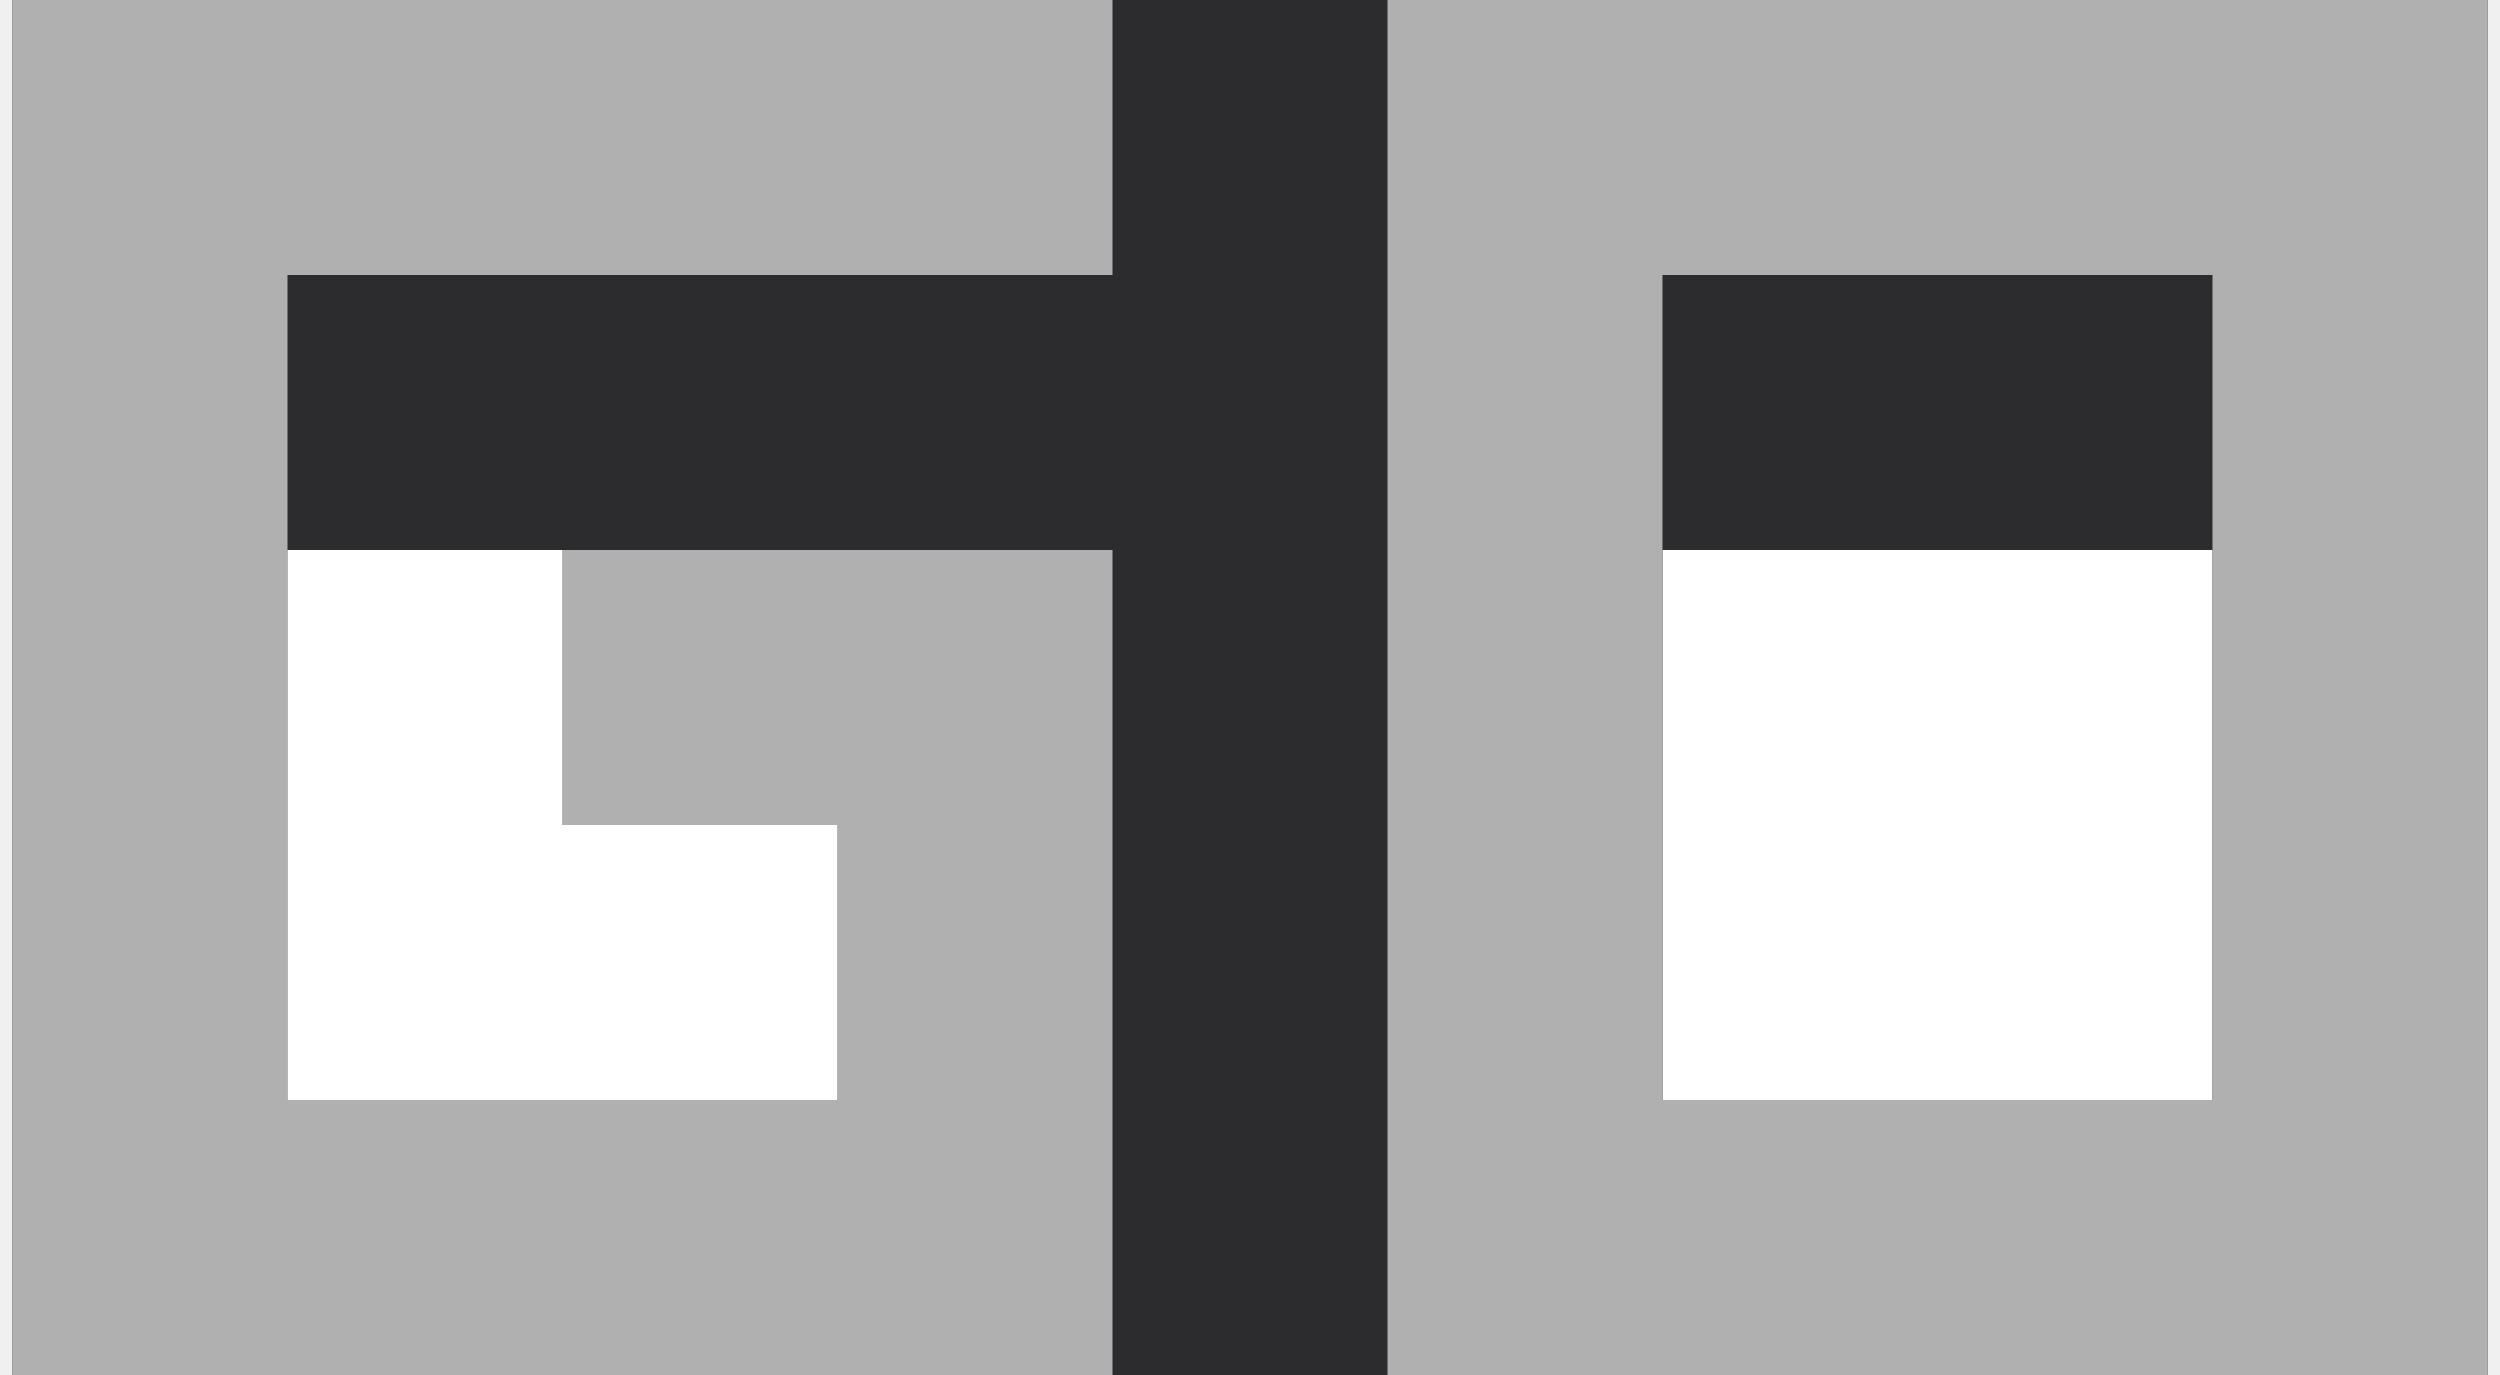
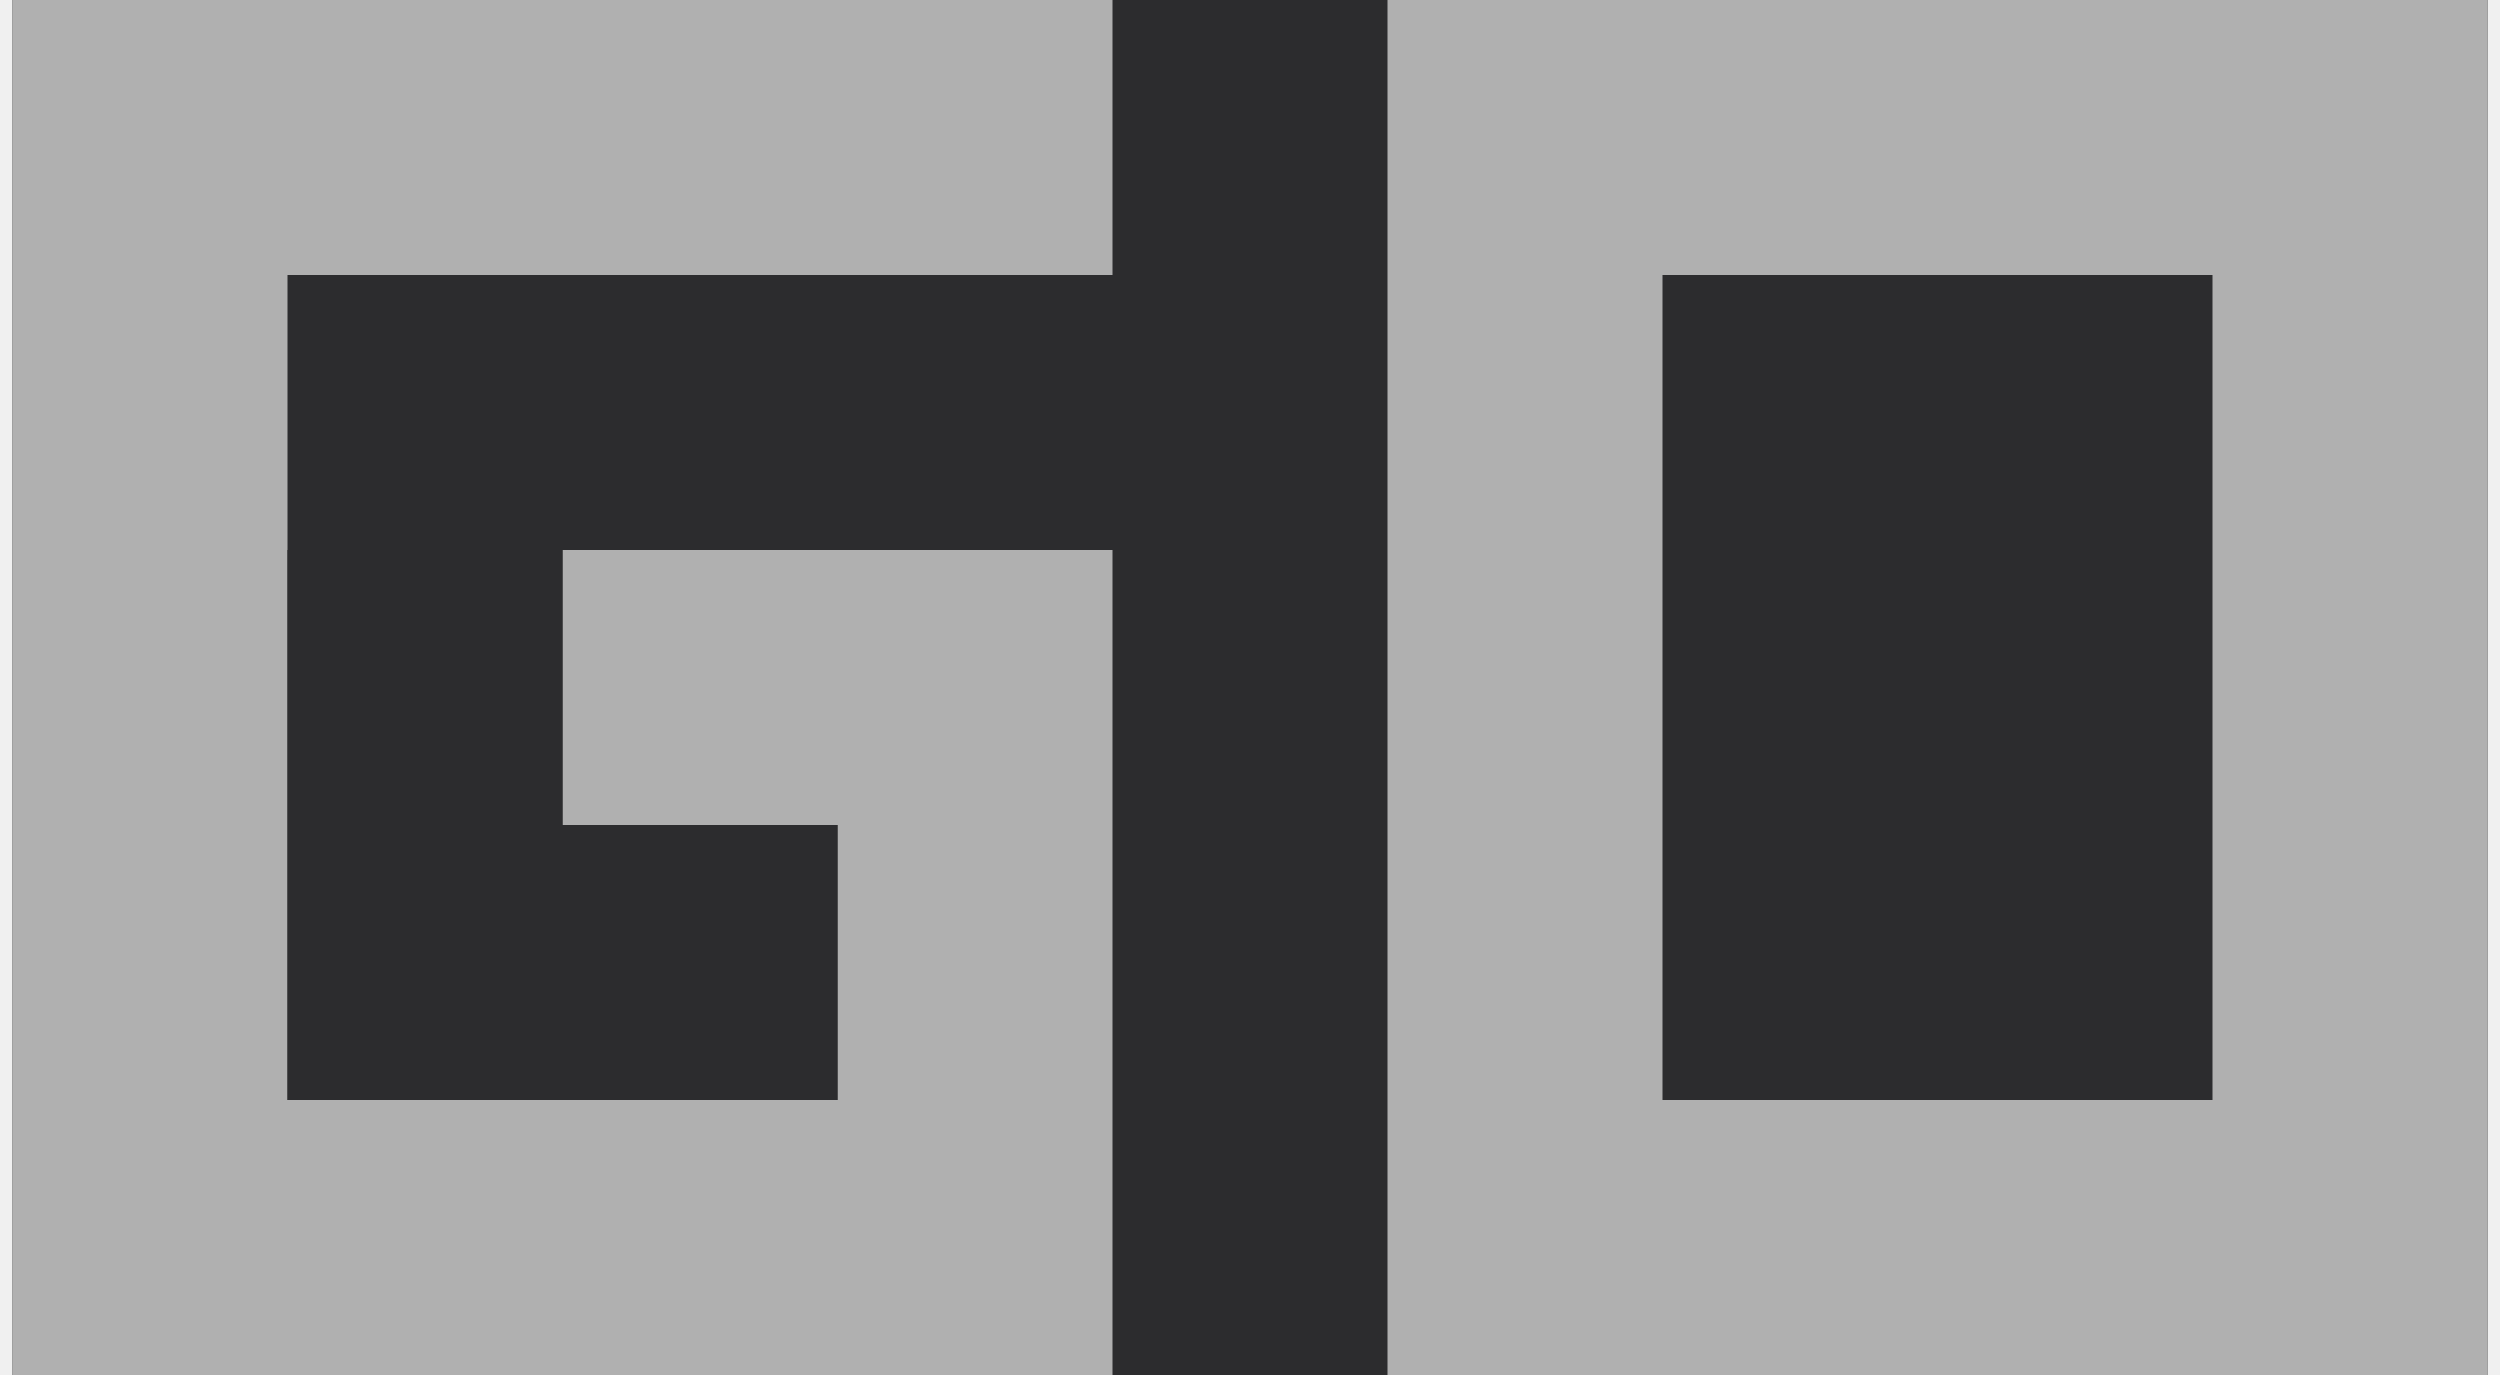
<svg xmlns="http://www.w3.org/2000/svg" width="400" height="220" viewBox="0 0 54 30">
  <rect width="100%" height="100%" fill="#2c2c2e" />
  <path d="M24 30H0V0H24V6H6V24H18V18H12V12H24V30Z" fill="#B0B0B0" />
-   <path d="M12 18H18V24H6V12H12V18Z" fill="#FFFFFF" />
-   <path d="M48 12V24H36V12H48Z" fill="#FFFFFF" />
+   <path d="M12 18H18V24H6V12H12V18Z" fill="#2c2c2e" />
+   <path d="M48 12V24H36V12H48Z" fill="#2c2c2e" />
  <path d="M54 30H30V0H54V30ZM36 24H48V6H36V24Z" fill="#B0B0B0" />
</svg>
